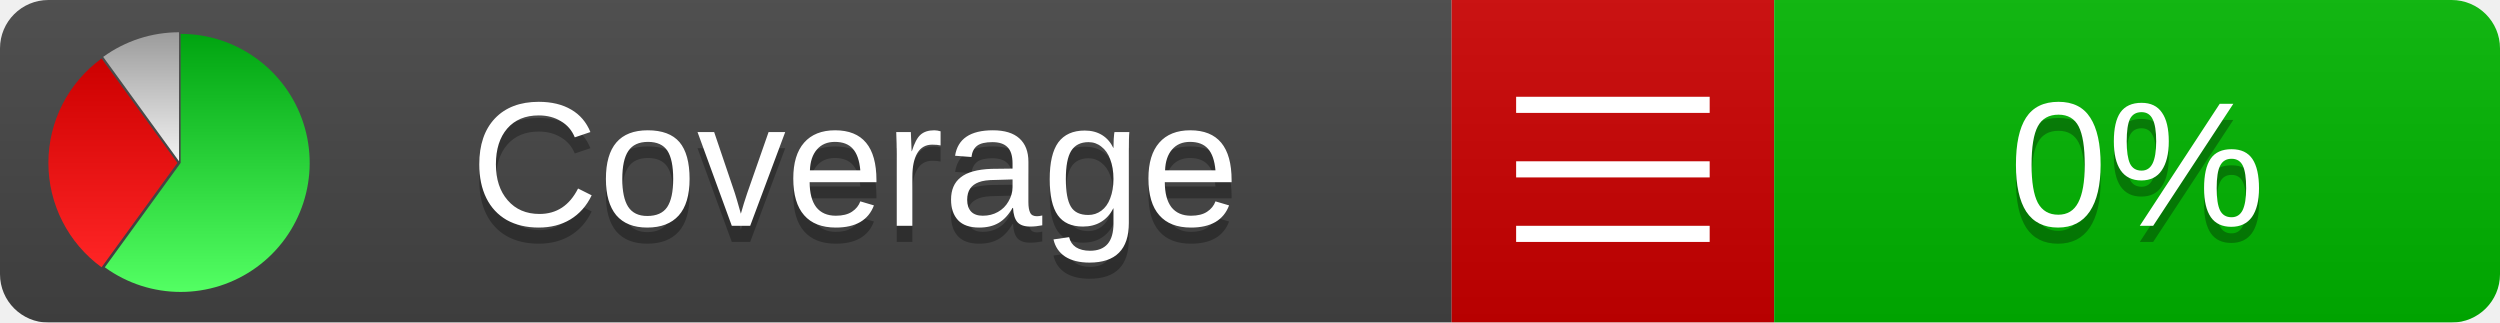
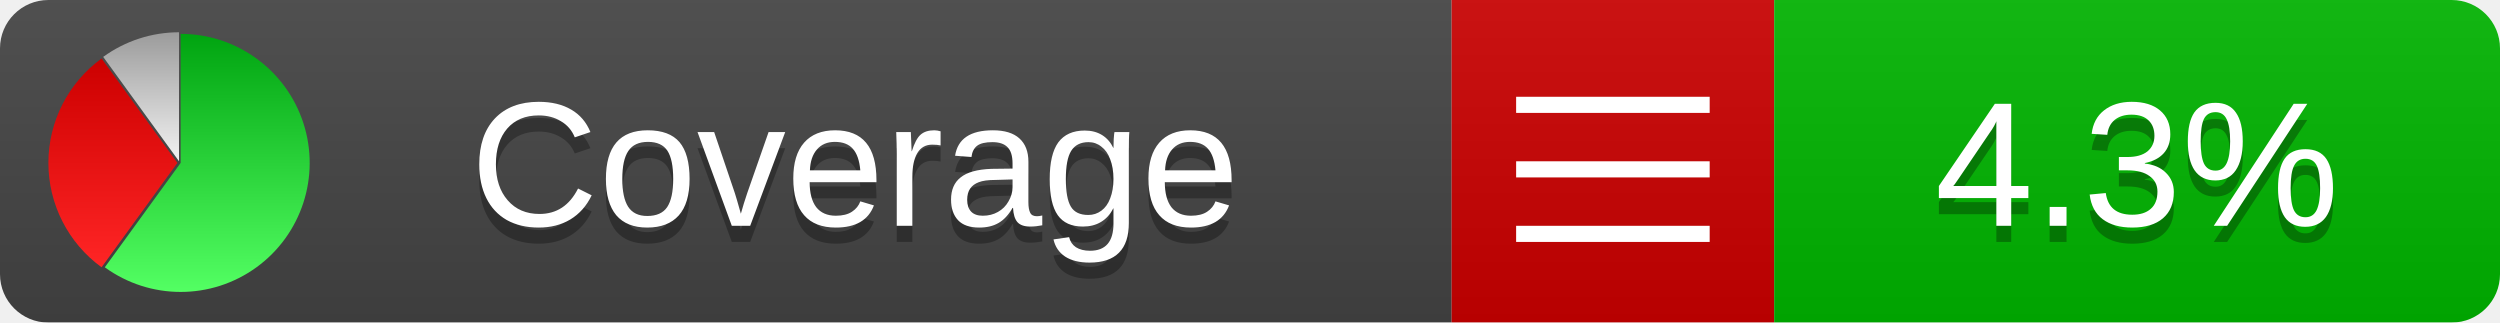
<svg xmlns="http://www.w3.org/2000/svg" xmlns:xlink="http://www.w3.org/1999/xlink" width="155" height="20">
  <style type="text/css">
          
            @keyframes fadeout {
              0 % { visibility: visible; opacity: 1; }
              40% { visibility: visible; opacity: 1; }
              50% { visibility: hidden; opacity: 0; }
              90% { visibility: hidden; opacity: 0; }
              100% { visibility: visible; opacity: 1; }
            }
            @keyframes fadein {
              0% { visibility: hidden; opacity: 0; }
              40% { visibility: hidden; opacity: 0; }
              50% { visibility: visible; opacity: 1; }
              90% { visibility: visible; opacity: 1; }
              100% { visibility: hidden; opacity: 0; }
            }
            .linecoverage {
                animation-duration: 10s;
                animation-name: fadeout;
                animation-iteration-count: infinite;
            }
            .branchcoverage {
                animation-duration: 10s;
                animation-name: fadein;
                animation-iteration-count: infinite;
            }
          
    </style>
  <defs>
    <linearGradient id="gradient" x2="0" y2="100%">
      <stop offset="0" stop-color="#bbb" stop-opacity=".1" />
      <stop offset="1" stop-opacity=".1" />
    </linearGradient>
    <linearGradient id="green" x2="0" y2="100%">
      <stop offset="0" stop-color="#00A410" />
      <stop offset="1" stop-color="#53FF63" />
    </linearGradient>
    <linearGradient id="red" x2="0" y2="100%">
      <stop offset="0" stop-color="#C00" />
      <stop offset="1" stop-color="#FF2525" />
    </linearGradient>
    <linearGradient id="gray" x2="0" y2="100%">
      <stop offset="0" stop-color="#9B9B9B" />
      <stop offset="1" stop-color="#F3F3F3" />
    </linearGradient>
    <mask id="mask">
      <rect width="155" height="20" rx="3" fill="#fff" />
    </mask>
    <g id="icon">
      <path style="fill:url(#green);" d="M205,202.5 l0,-200 a200,200 0 1,1 -117.558,361.803 z" />
      <path style="fill:url(#red);" d="M200,202.5 l-117.558,161.803 a200,200 0 0,1 0,-323.607 z" />
      <path style="fill:url(#gray);" d="M202.5,200 l-117.558,-161.803 a200,200 0 0,1 117.558,-38.196 z" />
    </g>
  </defs>
  <g mask="url(#mask)">
    <rect x="0" y="0" width="90" height="20" fill="#444" />
    <rect x="90" y="0" width="20" height="20" fill="#c00" />
    <rect x="110" y="0" width="45" height="20" fill="#00B600" />
    <rect x="0" y="0" width="155" height="20" fill="url(#gradient)" />
  </g>
  <g>
    <path class="" stroke="#fff" d="M94 6.5 h12 M94 10.5 h12 M94 14.5 h12" />
  </g>
  <g fill="#fff" text-anchor="middle" font-family="Verdana,Arial,Geneva,sans-serif" font-size="11">
    <a xlink:href="https://github.com/danielpalme/ReportGenerator" target="_top">
      <use xlink:href="#icon" transform="translate(3,2) scale(.04)" />
    </a>
    <text x="53" y="15" fill="#010101" fill-opacity=".3">Coverage</text>
    <text x="53" y="14" fill="#fff">Coverage</text>
-     <text class="" x="132.5" y="15" fill="#010101" fill-opacity=".3">0%</text>
-     <text class="" x="132.5" y="14">0%</text>
+     <text class="" x="132.5" y="15" fill="#010101" fill-opacity=".3">4.3%</text>
+     <text class="" x="132.5" y="14">4.3%</text>
  </g>
  <g>
    <rect class="" x="90" y="0" width="65" height="20" fill-opacity="0" />
  </g>
</svg>
